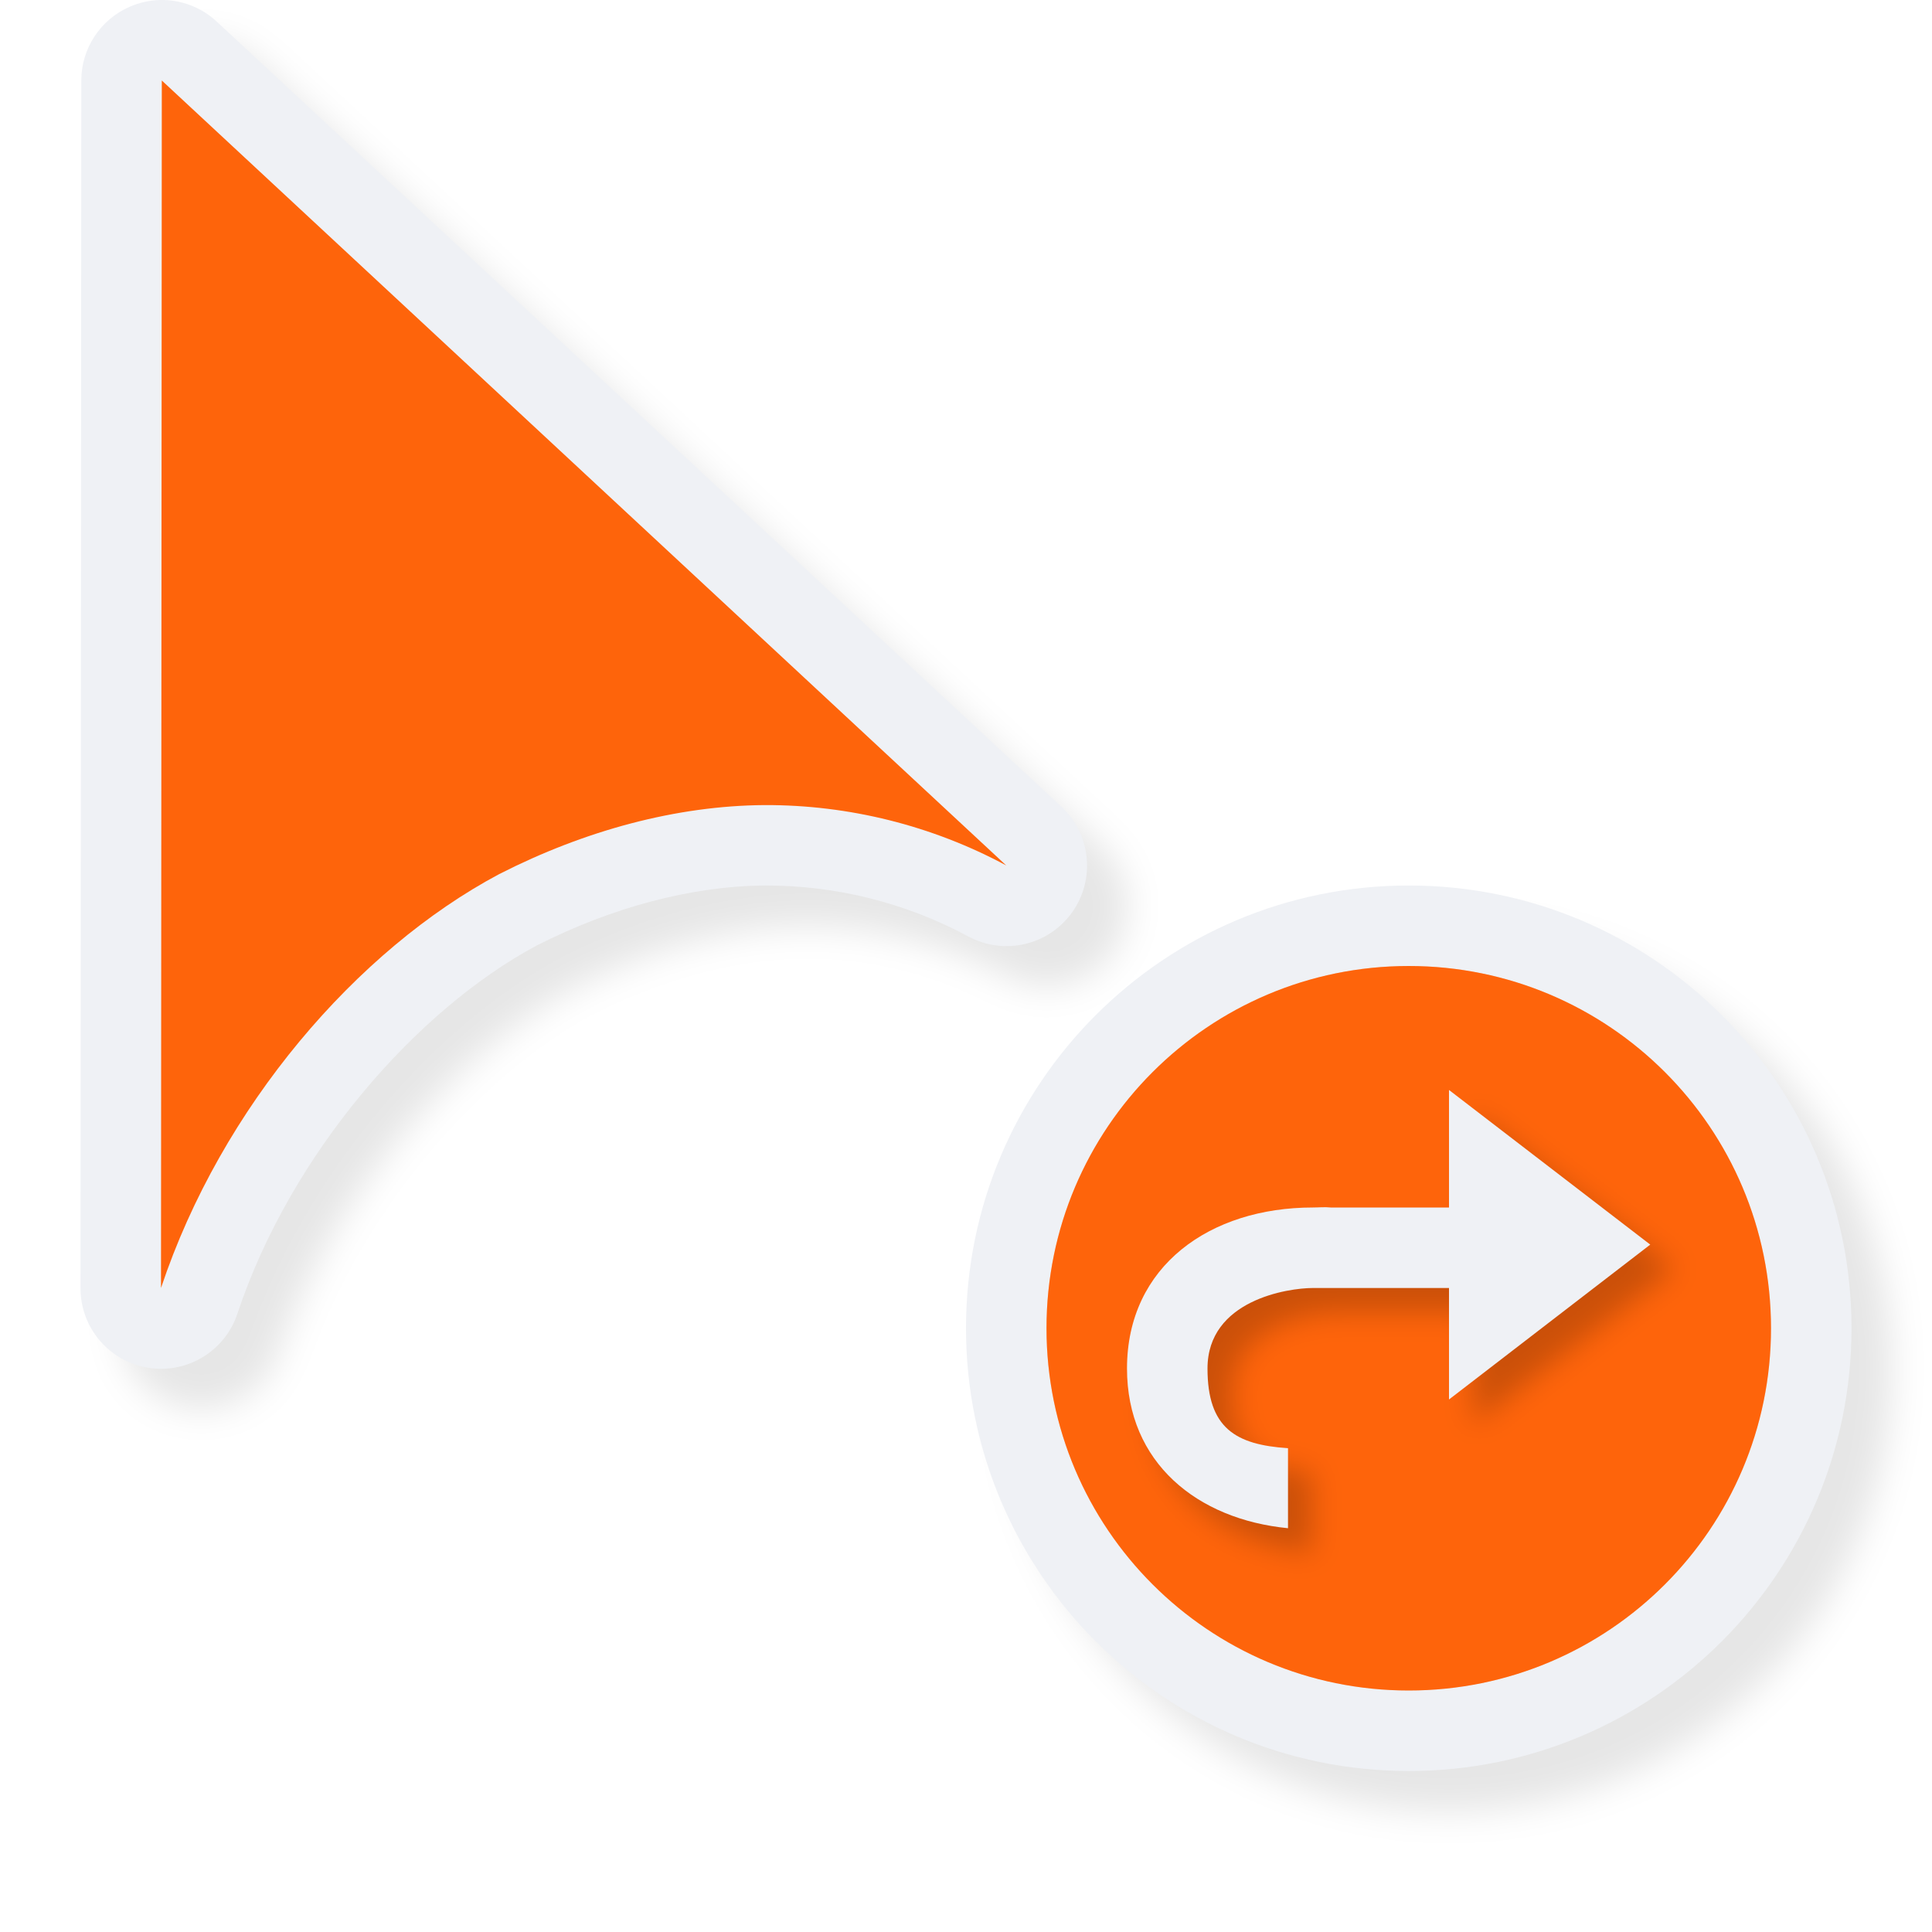
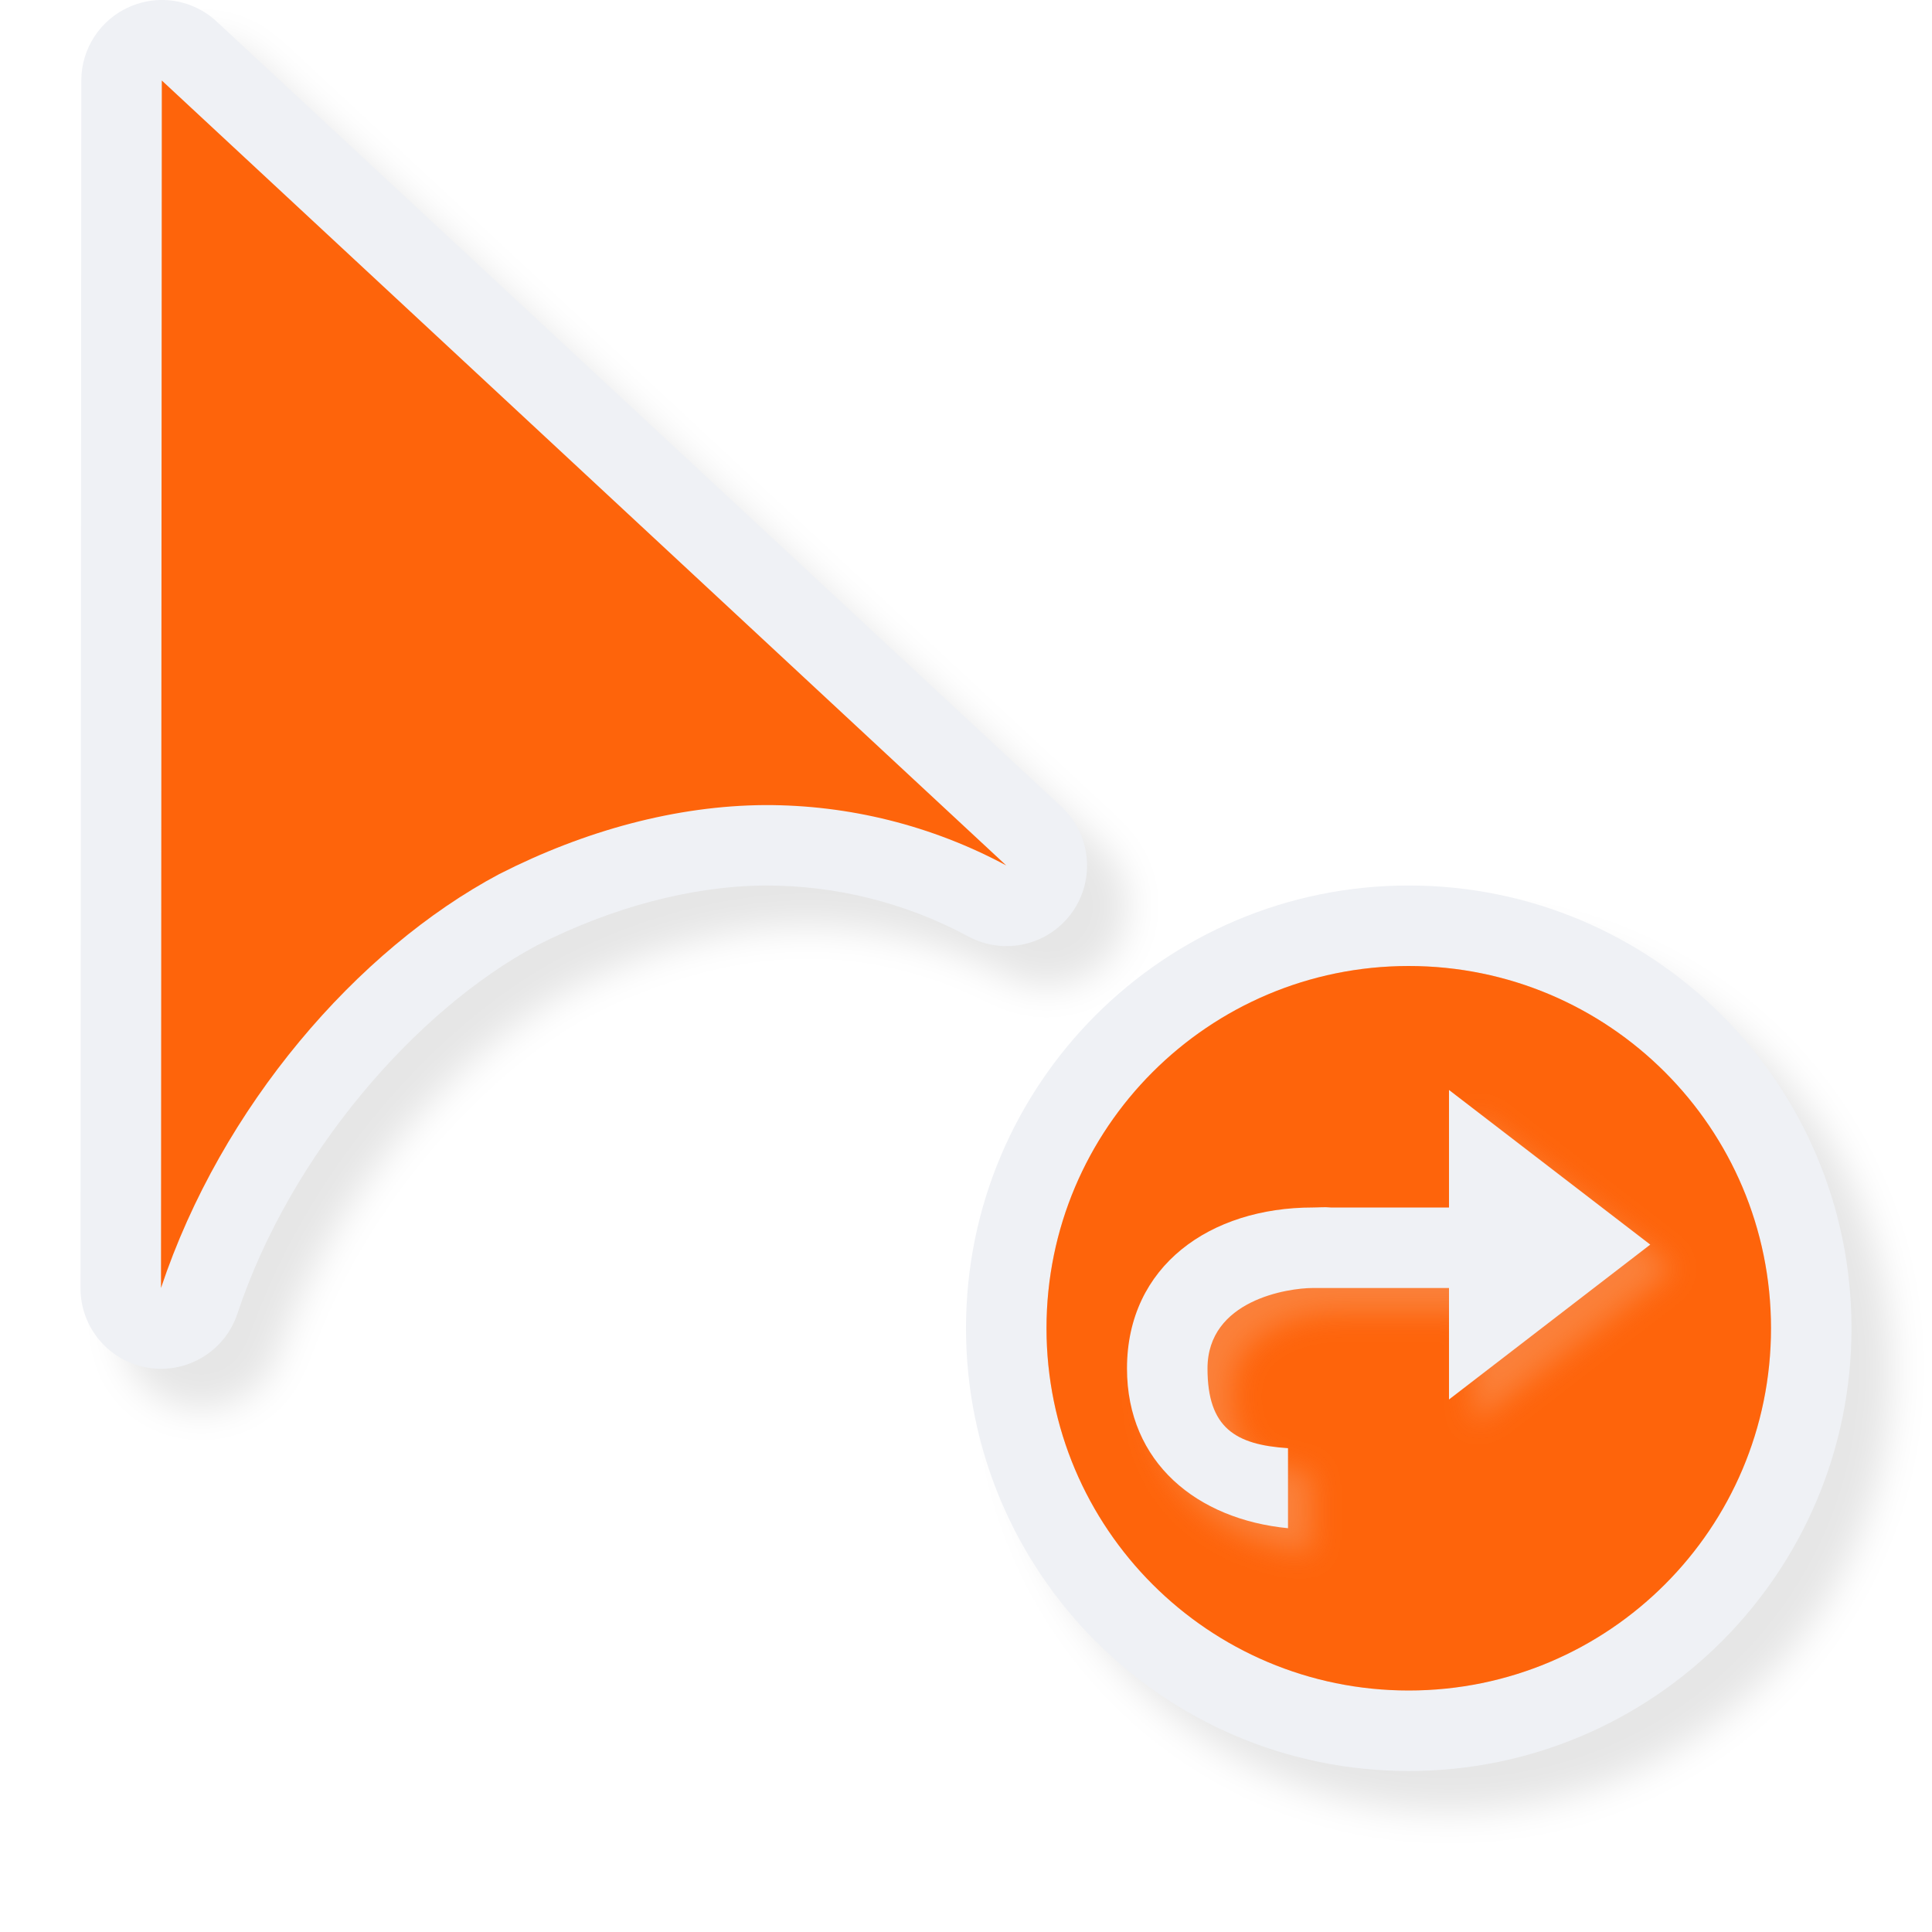
<svg xmlns="http://www.w3.org/2000/svg" width="24" height="24">
  <defs>
    <filter id="a" width="1.047" height="1.047" x="-.024" y="-.024" style="color-interpolation-filters:sRGB">
      <feGaussianBlur stdDeviation=".216" />
    </filter>
    <filter id="c" width="1.127" height="1.152" x="-.064" y="-.076" style="color-interpolation-filters:sRGB">
      <feGaussianBlur stdDeviation=".172" />
    </filter>
  </defs>
  <path d="M2.486.5a1 1 0 0 0-.375.084 1 1 0 0 0-.601.916l-.01 15a1 1 0 0 0 1.95.316c.661-1.985 2.225-3.774 3.716-4.57.941-.478 1.93-.74 2.84-.746a5.3 5.3 0 0 1 2.523.633 1 1 0 0 0 1.153-1.615L3.192.768A1 1 0 0 0 2.485.5M18 11.5a5.5 5.5 0 0 0-5.5 5.5 5.5 5.5 0 0 0 5.5 5.5 5.5 5.5 0 0 0 5.5-5.5 5.5 5.5 0 0 0-5.5-5.5" style="color:#000;fill:#000;fill-opacity:1;stroke-linecap:round;stroke-linejoin:round;-inkscape-stroke:none;opacity:.1;filter:url(#a)" />
  <path d="M1.986 0a1 1 0 0 0-.375.084A1 1 0 0 0 1.01 1L1 16a1 1 0 0 0 1.95.316c.661-1.985 2.225-3.774 3.716-4.57.941-.478 1.93-.74 2.84-.746a5.3 5.3 0 0 1 2.523.633 1 1 0 0 0 1.153-1.615L2.692.268A1 1 0 0 0 1.985 0" style="color:#000;fill:#eff1f5;stroke-linecap:round;stroke-linejoin:round;-inkscape-stroke:none;fill-opacity:1" />
  <path d="M23 16.5a5.5 5.5 0 0 1-5.5 5.5 5.5 5.5 0 0 1-5.5-5.5 5.5 5.5 0 0 1 5.5-5.5 5.5 5.5 0 0 1 5.5 5.5" style="fill:#eff1f5;fill-opacity:1;stroke:none;stroke-width:2;stroke-linecap:round;stroke-linejoin:round;stroke-miterlimit:4;stroke-dasharray:none;stroke-opacity:1" />
  <path d="M22 16.5a4.5 4.5 0 0 1-4.5 4.5 4.5 4.5 0 0 1-4.5-4.5 4.5 4.5 0 0 1 4.5-4.5 4.5 4.5 0 0 1 4.5 4.5" style="fill:#fe640b;fill-opacity:1;stroke:none;stroke-width:1.636;stroke-linecap:round;stroke-linejoin:round;stroke-miterlimit:4;stroke-dasharray:none;stroke-opacity:1" />
  <path d="M22 16.5a4.5 4.5 0 0 1-4.5 4.5 4.5 4.5 0 0 1-4.5-4.5 4.5 4.5 0 0 1 4.5-4.5 4.5 4.5 0 0 1 4.5 4.5" style="opacity:.2;fill:#fe640b;fill-opacity:1;stroke:none;stroke-width:1.636;stroke-linecap:round;stroke-linejoin:round;stroke-miterlimit:4;stroke-dasharray:none;stroke-opacity:1" />
  <path d="M2.01 1 2 16c.75-2.25 2.435-4.202 4.202-5.142 1.065-.543 2.203-.85 3.298-.857a6.3 6.3 0 0 1 3 .75z" style="fill:#fe640b;fill-opacity:1;stroke:none;stroke-width:1.259;stroke-linecap:round;stroke-linejoin:round;stroke-miterlimit:4;stroke-dasharray:none;stroke-opacity:1" />
-   <path d="M18.3 13.839v1.46h-1.47c-.075-.007-.147.002-.221 0-1.275 0-2.309.726-2.309 2 0 1.17.872 1.875 2 1.985v-.994c-.652-.043-1-.25-1-.99 0-.85 1-1 1.309-1H18.3v1.384l2.5-1.923z" style="opacity:.2;fill:#000;fill-opacity:1;fill-rule:evenodd;stroke-width:.769;filter:url(#c)" />
+   <path d="M18.3 13.839v1.46h-1.47c-.075-.007-.147.002-.221 0-1.275 0-2.309.726-2.309 2 0 1.17.872 1.875 2 1.985v-.994c-.652-.043-1-.25-1-.99 0-.85 1-1 1.309-1H18.3v1.384l2.5-1.923z" style="opacity:.2;fill:#eff1f5;fill-opacity:1;fill-rule:evenodd;stroke-width:.769;filter:url(#c)" />
  <path d="M18 13.54V15h-1.47c-.075-.008-.147 0-.221 0-1.275 0-2.309.725-2.309 2 0 1.17.872 1.874 2 1.984v-.994c-.652-.043-1-.25-1-.99 0-.85 1-1 1.309-1H18v1.385l2.5-1.924z" style="fill:#eff1f5;fill-opacity:1;fill-rule:evenodd;stroke-width:.769" />
</svg>
